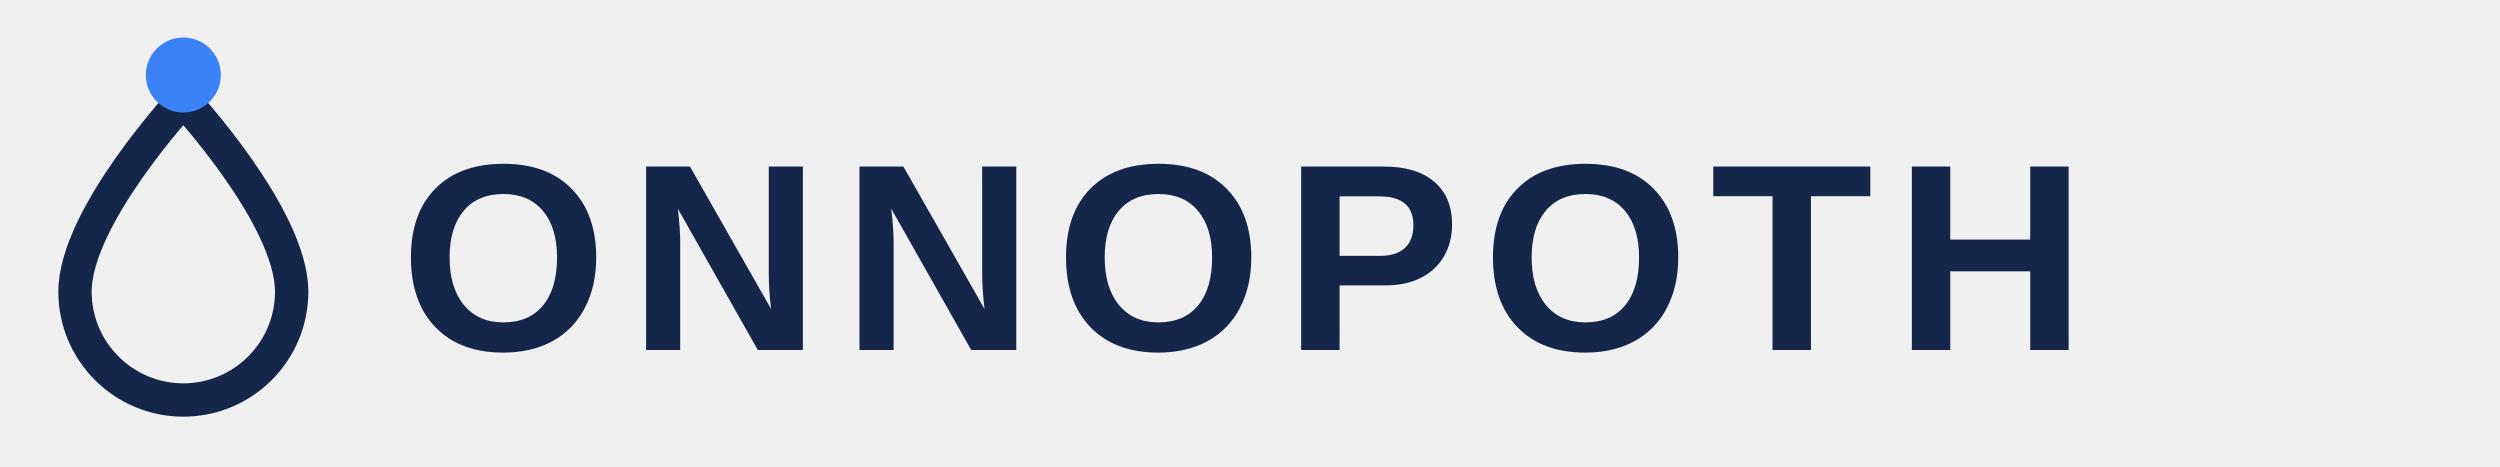
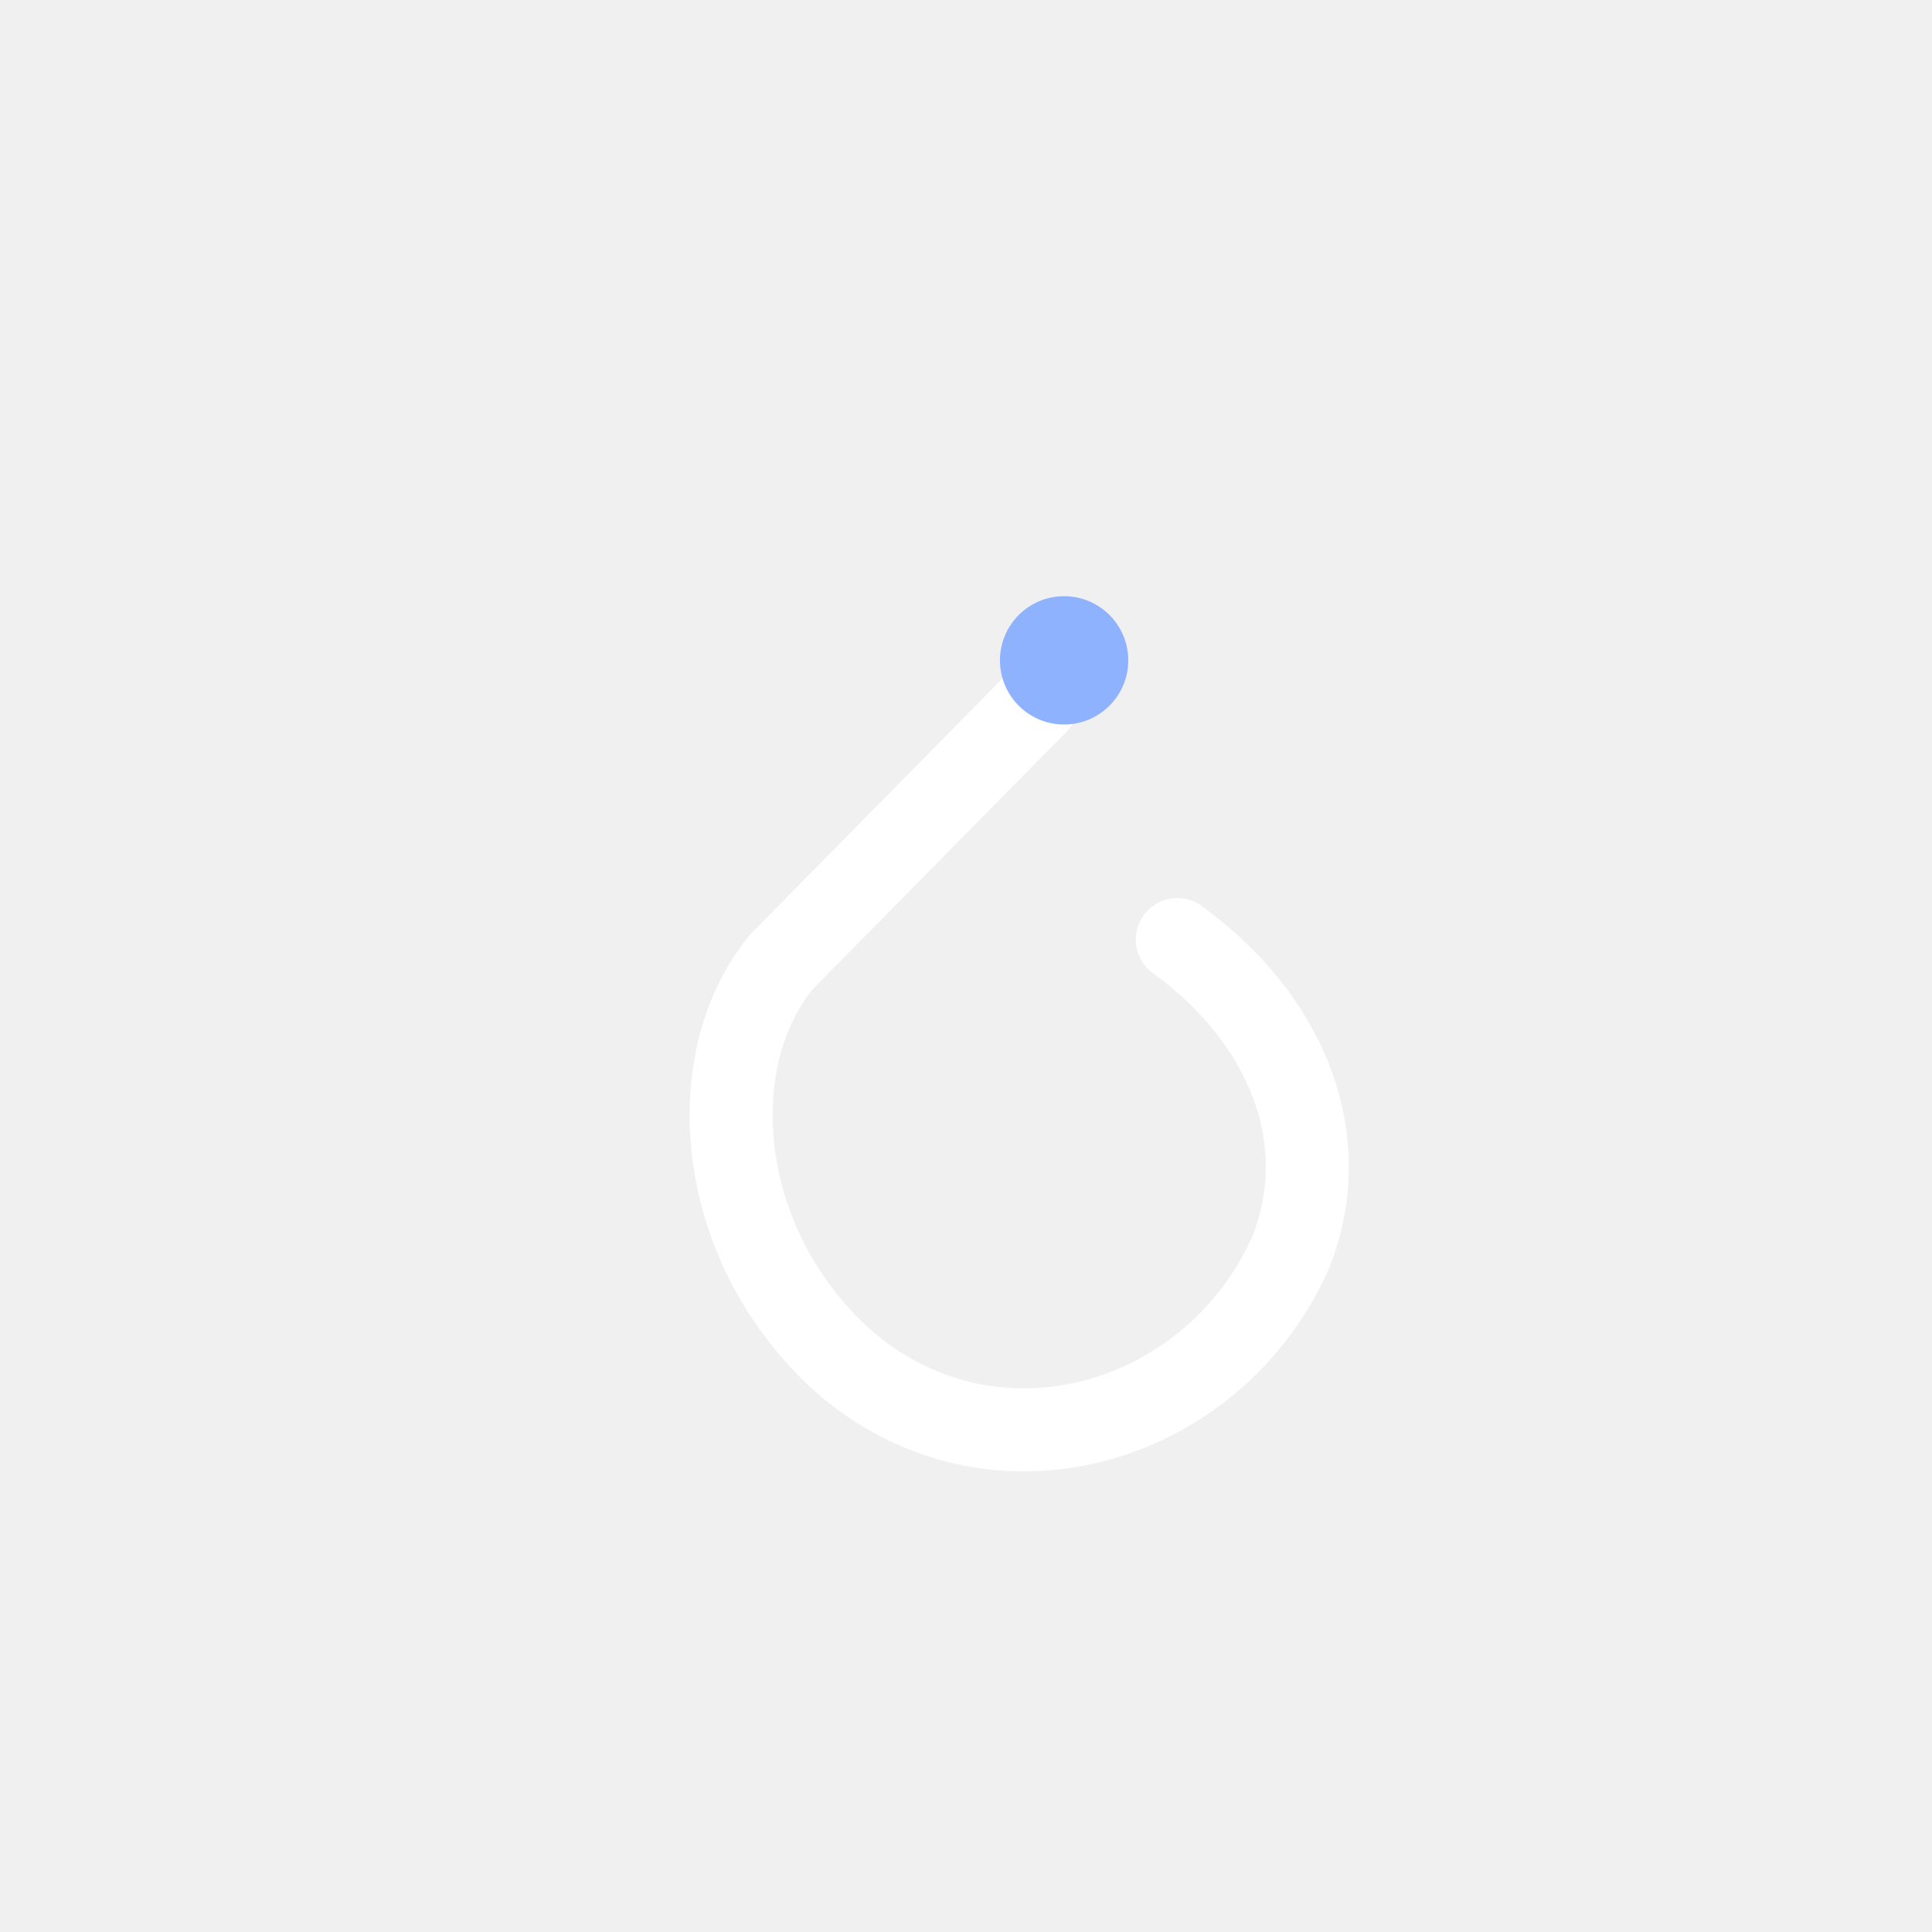
- <svg xmlns="http://www.w3.org/2000/svg" viewBox="0 0 300 56" fill="none">
-   <path d="M22 12C22 12 9 26 9 35a13 13 0 0 0 26 0c0-9-13-23-13-23Z" stroke="#14264A" stroke-width="4" stroke-linejoin="round" />
-   <circle cx="22" cy="9" r="4.5" fill="#3B82F6" />
-   <text x="48" y="42" font-family="'Arial Black',Arial,sans-serif" font-size="32" font-weight="900" letter-spacing="2.5" fill="#14264A">ONNOPOTH</text>
+ <svg xmlns="http://www.w3.org/2000/svg" viewBox="0 0 512 512" fill="none">
+   <path d="M275 186 L207 255" stroke="#FFFFFF" stroke-width="22" stroke-linecap="round" stroke-linejoin="round" />
+   <path d="M207 255 C185 282 190 332 225 362 C265 395 322 377 342 332 C354 302 341 270 312 249" stroke="#FFFFFF" stroke-width="22" stroke-linecap="round" stroke-linejoin="round" />
+   <circle cx="282" cy="175" r="17" fill="#8FB2FF" />
</svg>
